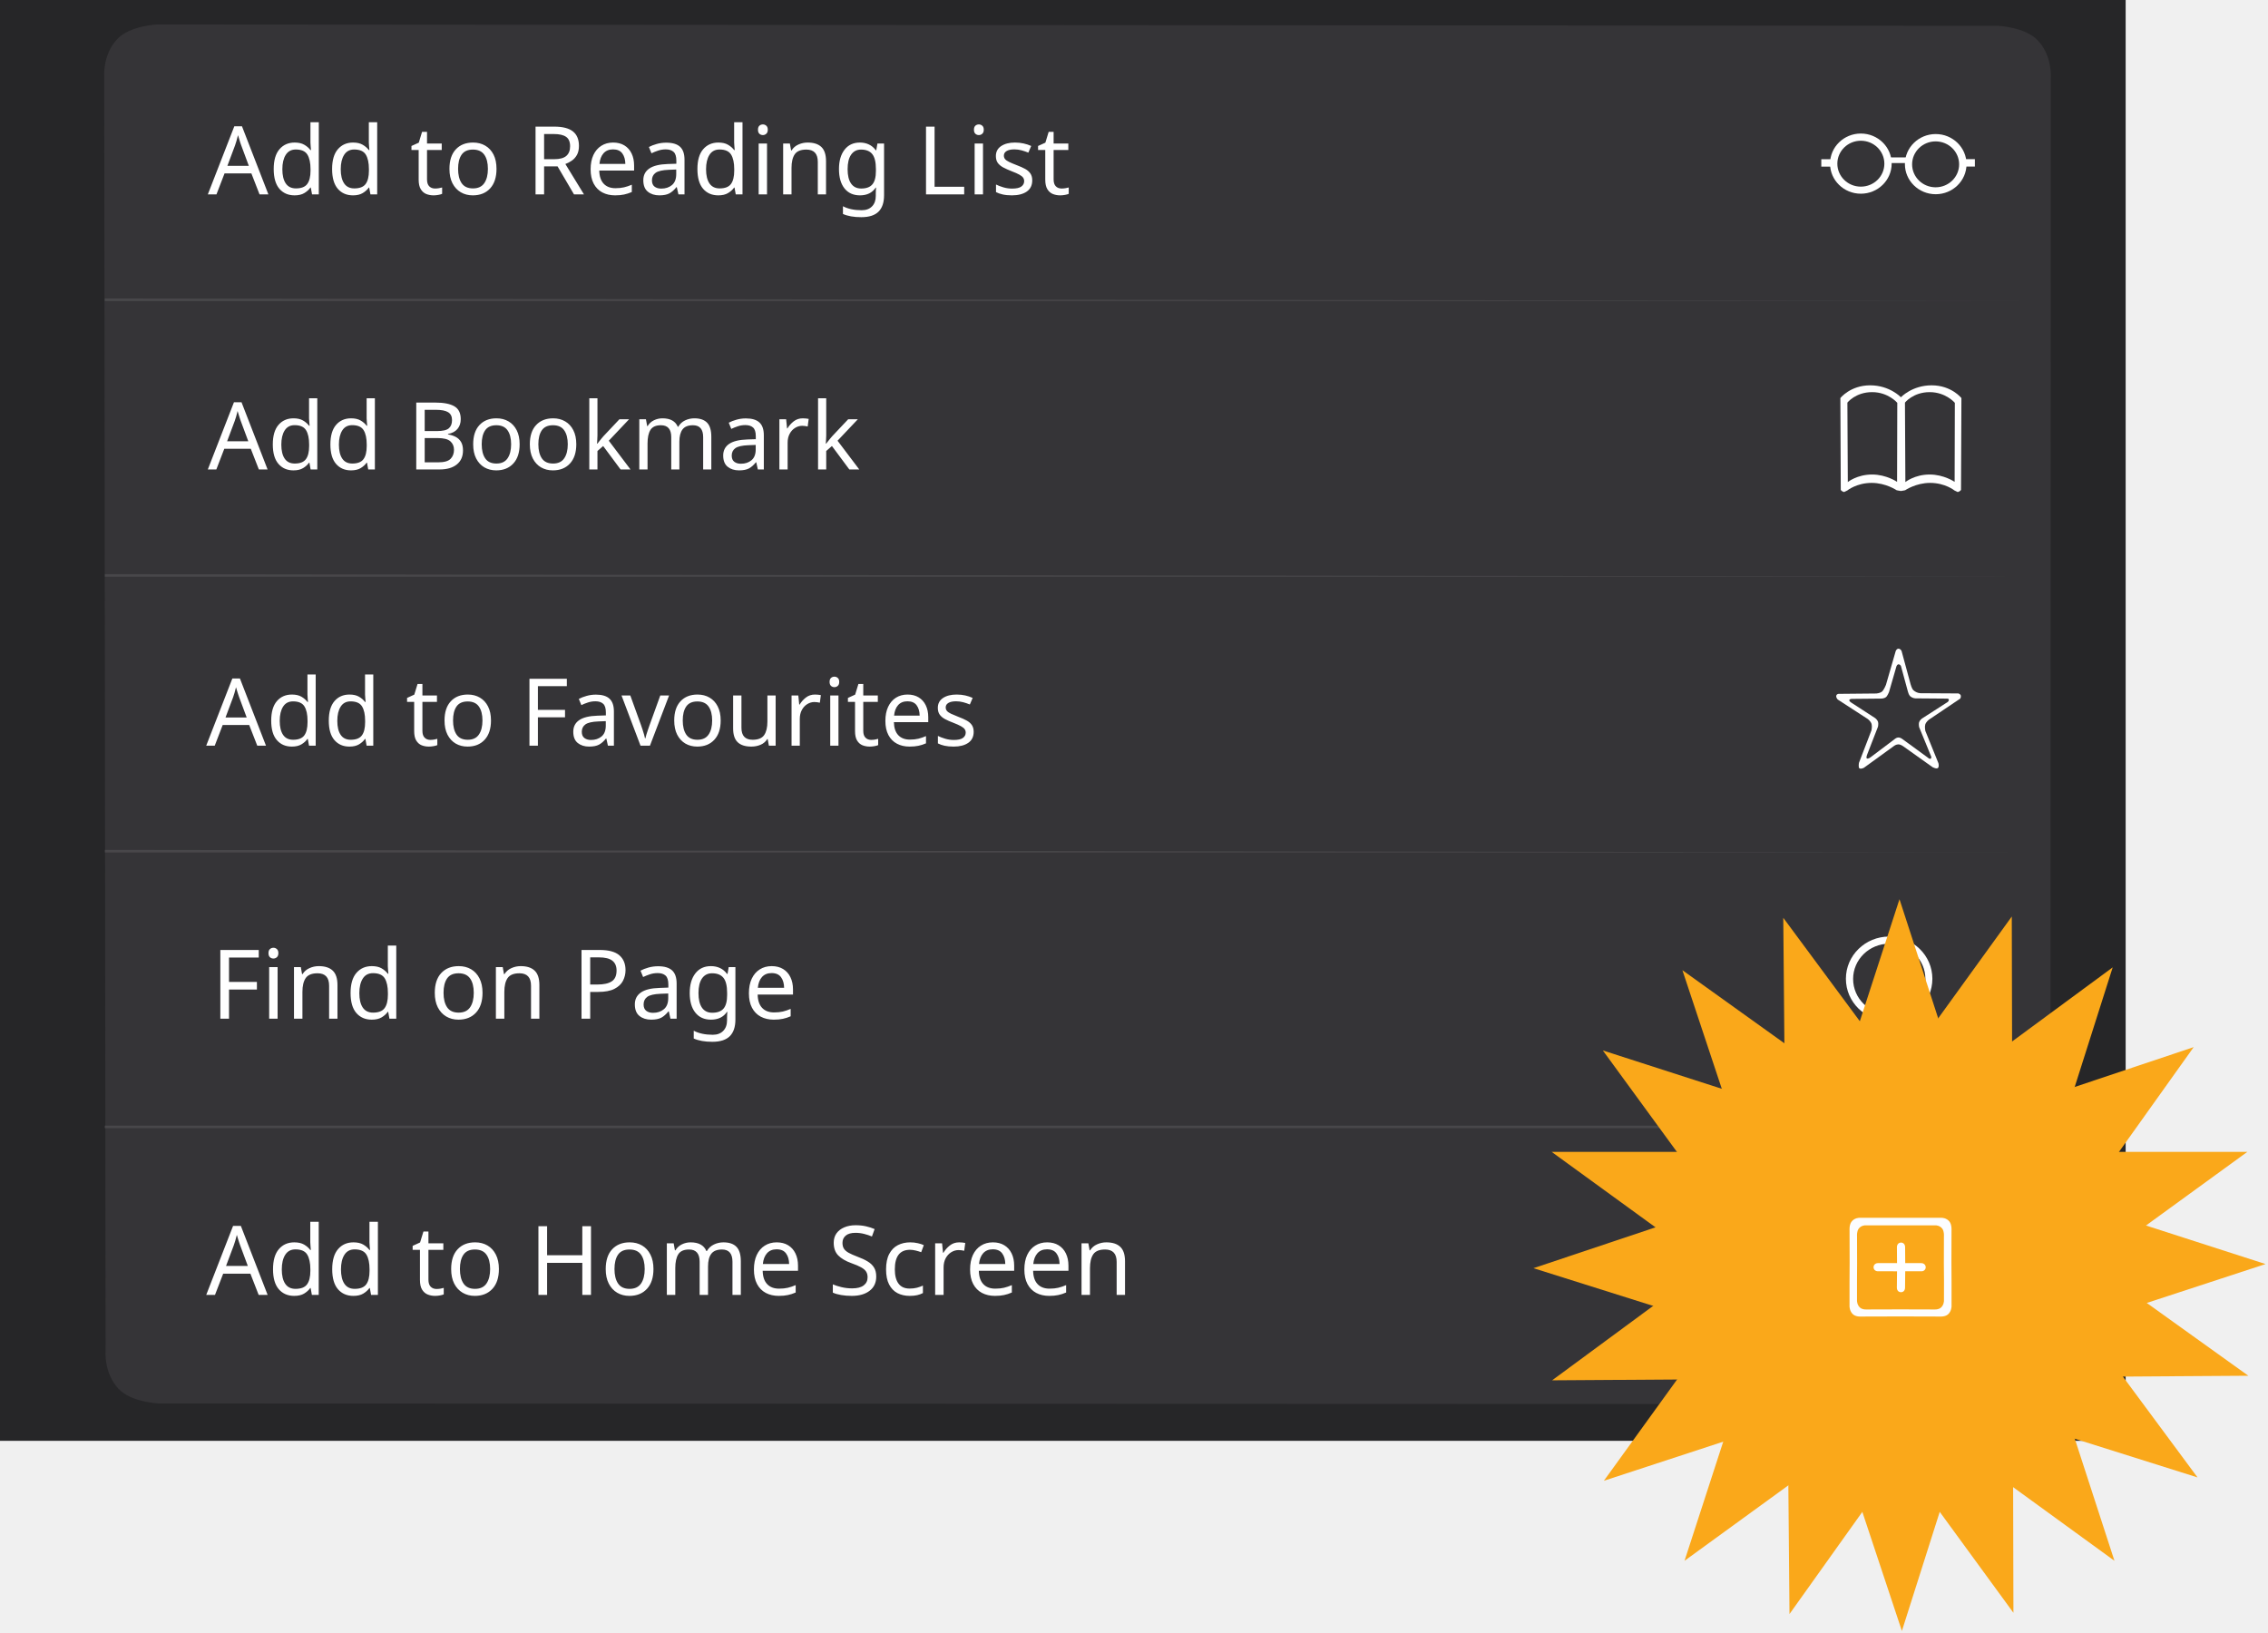
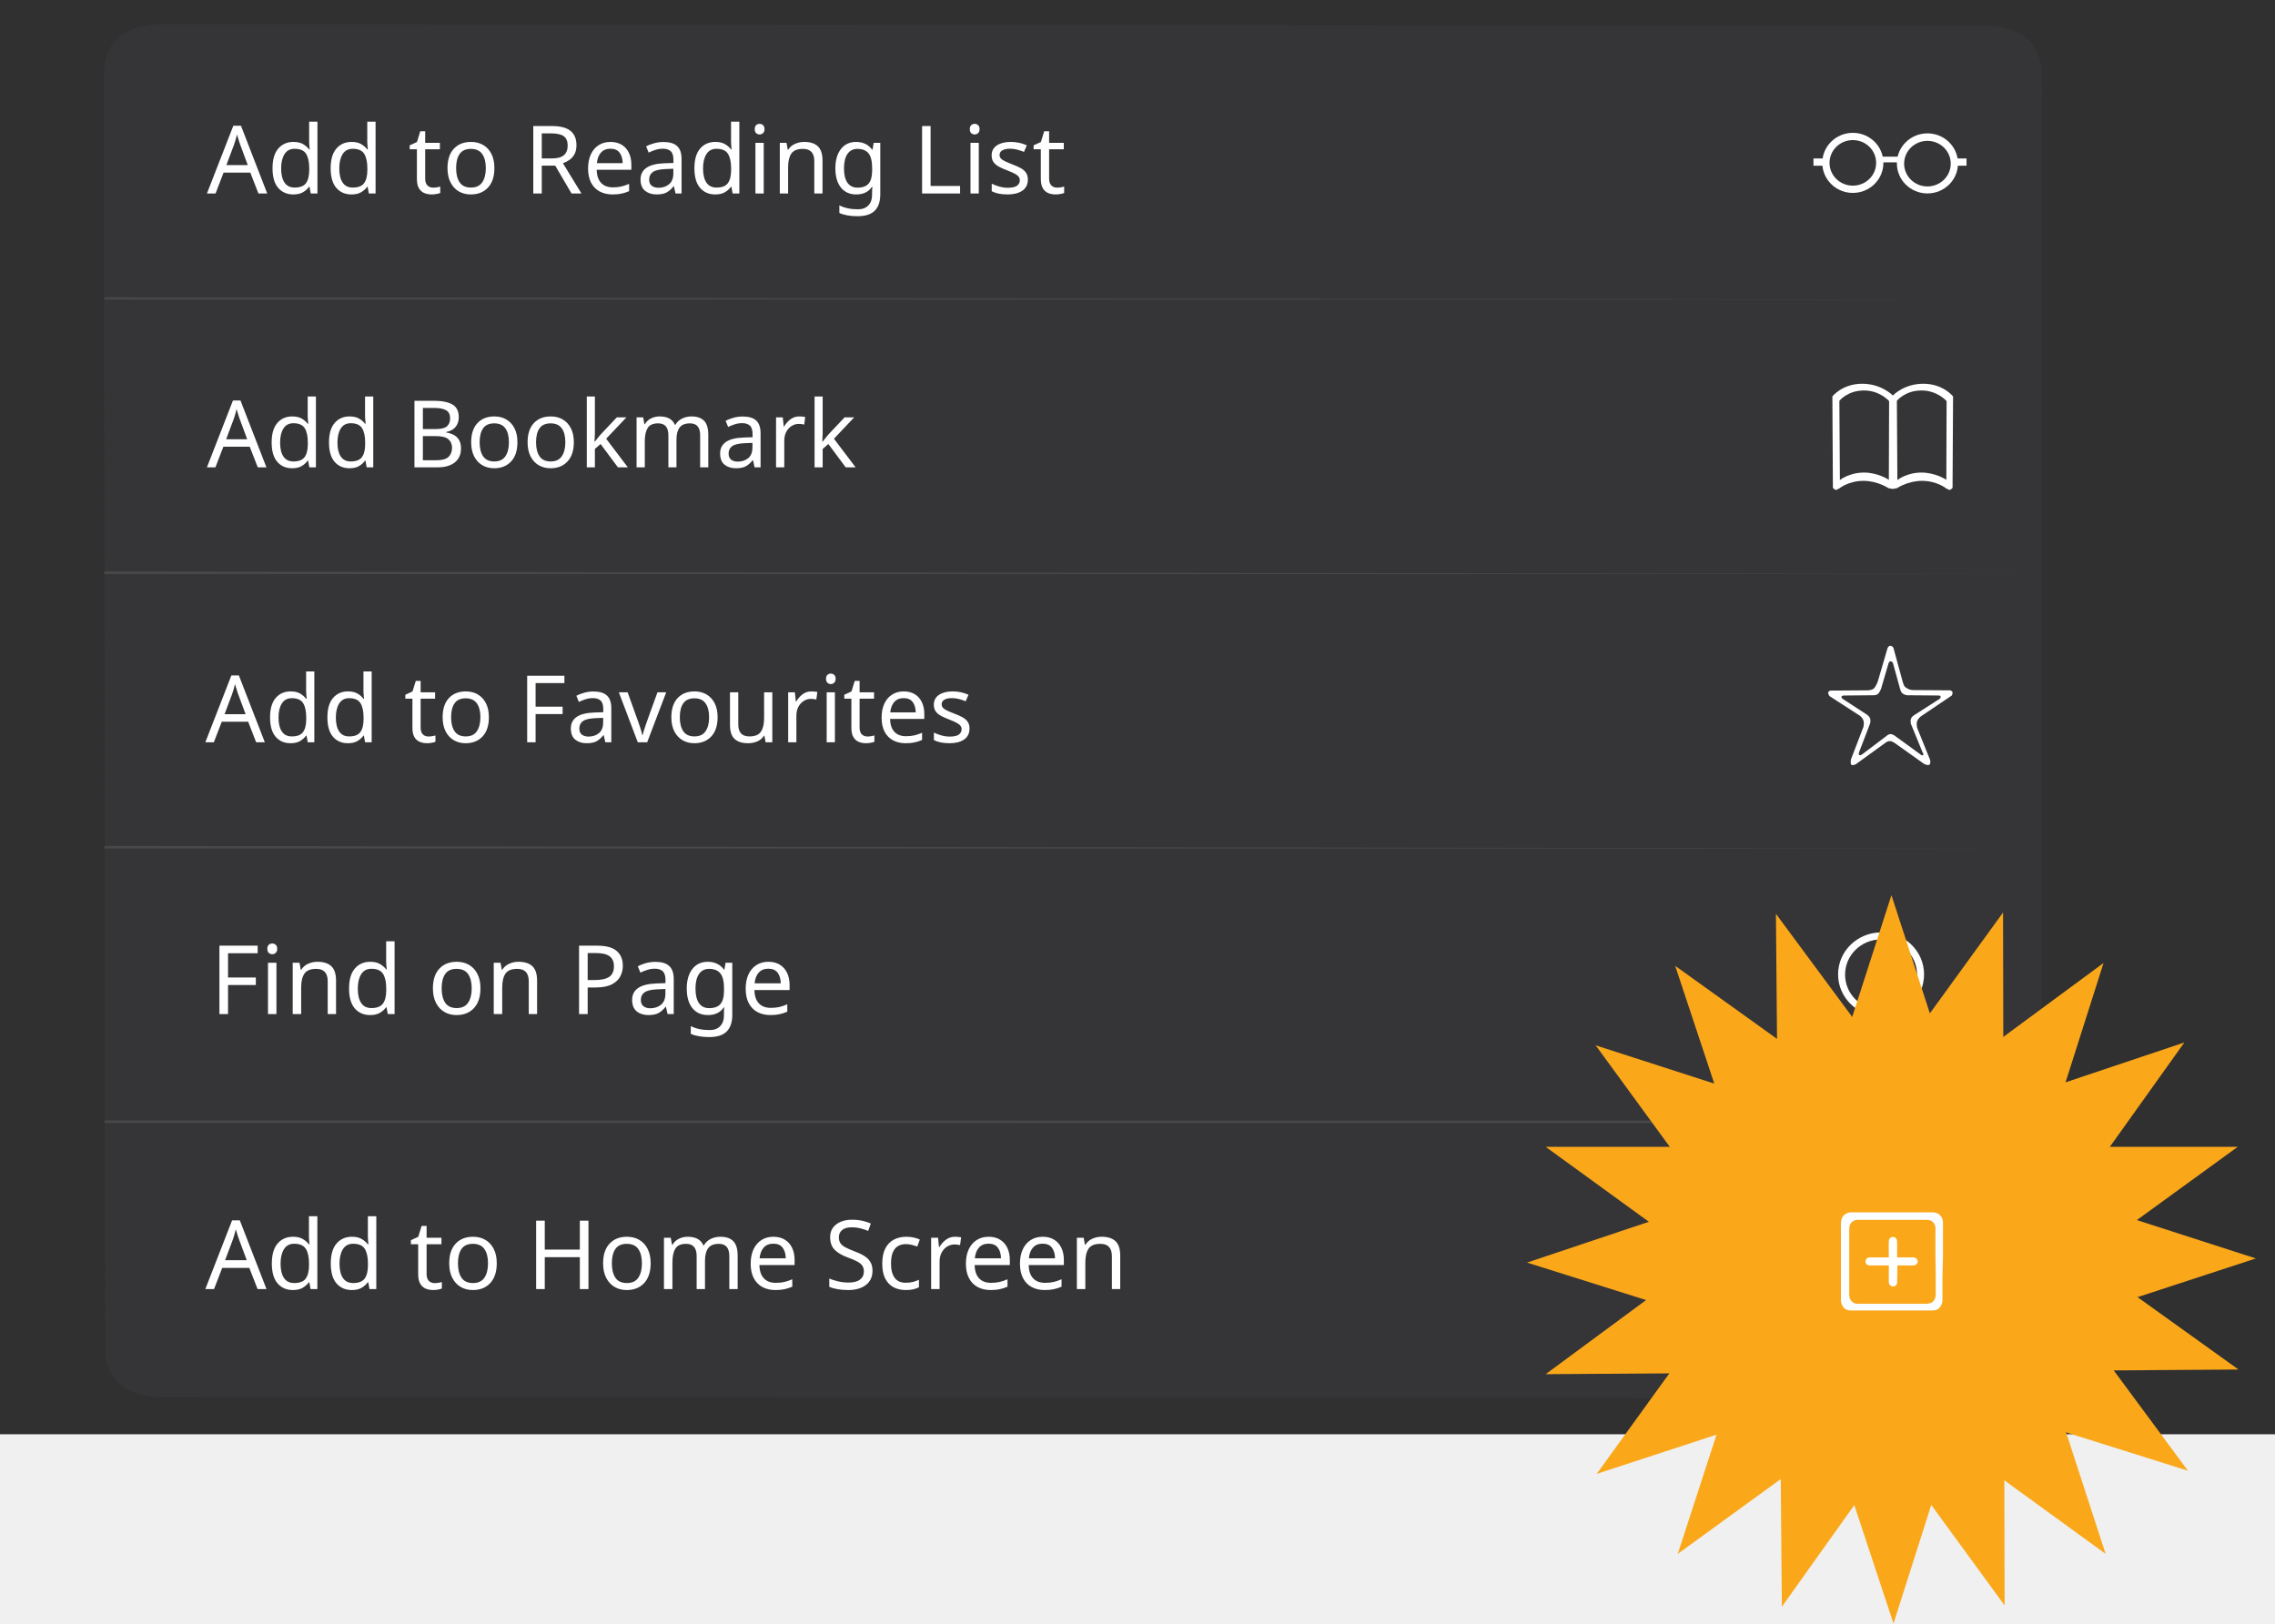
- <svg xmlns="http://www.w3.org/2000/svg" version="1.1" id="Layer_1" x="0px" y="0px" width="881.828px" height="634.812px" viewBox="-0.549 144.485 881.828 634.812" enable-background="new -0.549 144.485 881.828 634.812" xml:space="preserve">
-   <rect x="-0.549" y="144.485" fill="#262628" width="826.485" height="560.196" />
-   <path fill="#353437" d="M39.981,174.291c0,0-0.711-8.396,4.974-14.53c4.974-5.367,15.708-5.759,15.708-5.759l715.485,0.515  c0,0,10.734,0.393,15.708,5.759c5.685,6.134,4.974,14.53,4.974,14.53l-0.154,495.316c0,0,0.711,8.396-4.974,14.53  c-4.974,5.367-15.708,5.759-15.708,5.759l-714.807-0.253c0,0-10.734-0.393-15.708-5.759c-5.685-6.134-4.974-14.53-4.974-14.53  L39.981,174.291z" />
-   <ellipse fill="#FFFFFF" cx="733.972" cy="525.036" rx="16.811" ry="16.415" />
-   <ellipse fill="#353437" cx="734.021" cy="525.118" rx="14.055" ry="13.724" />
-   <path fill="#0B1B28" d="M743.266,537.14l11.78,12.369c0,0,2.084,1.319,3.338,0c1.243-1.309-0.131-3.141-0.131-3.141l-11.911-12.042  L743.266,537.14z" />
-   <path fill="#FAA81A" d="M737.997,494.097l31.924,98.251h103.307l-83.576,60.723l31.924,98.251L737.997,690.6l-83.578,60.722  l31.924-98.251l-83.578-60.723h103.308L737.997,494.097z" />
-   <path fill="#FAA81A" d="M820.894,520.601l-31.306,98.549l84.051,60.228l-103.4,0.679l-31.306,98.548l-32.598-98.128l-103.4,0.679  l83.253-61.327L653.589,521.7l84.052,60.227L820.894,520.601z" />
-   <polygon fill="#48474A" points="796.659,582.174 40.208,582.131 40.208,583.127 796.658,583.117 " />
-   <path fill="#FAA81A" d="M781.658,500.829l0.244,103.402l98.416,31.721l-98.265,32.185l0.244,103.402l-60.976-83.51l-98.265,32.185  l60.58-83.797l-60.975-83.51l98.417,31.721L781.658,500.829z" />
-   <path fill="#FAA81A" d="M852.386,551.609l-60.029,84.193l61.521,83.108l-98.621-31.073l-60.029,84.193l-0.923-103.397  l-98.623-31.073l98.052-32.83l-0.923-103.398l61.523,83.108L852.386,551.609z" />
-   <polyline fill="#48474A" points="40.247,474.934 40.247,475.93 796.697,475.921 " />
-   <polyline fill="#48474A" points="40.221,367.73 40.221,368.726 796.671,368.716 " />
-   <polyline fill="#48474A" points="40.185,260.538 40.185,261.534 796.636,261.525 " />
-   <path fill="#FCFDFF" d="M758.192,635.31l0.032-12.46c0,0,0.175-2.126-0.763-3.366c-1.148-1.517-2.994-1.506-2.994-1.506h-21.975  h-0.677h-9.479c0,0-1.846-0.011-2.994,1.506c-0.938,1.24-0.763,3.366-0.763,3.366l0.032,12.46l-0.045,7.966v9.116  c0,0-0.01,1.951,1.425,3.164c1.173,0.991,3.185,0.806,3.185,0.806l11.79-0.034h6.87l11.79,0.034c0,0,2.012,0.185,3.185-0.806  c1.435-1.213,1.425-3.164,1.425-3.164v-9.116L758.192,635.31z M755.286,650.227c0,0,0.009,1.663-1.214,2.696  c-1,0.845-2.715,0.687-2.715,0.687l-10.048-0.029h-5.855l-10.047,0.029c0,0-1.715,0.158-2.715-0.687  c-1.223-1.034-1.214-2.696-1.214-2.696v-7.769l0.038-6.789l-0.027-10.618c0,0-0.149-1.812,0.65-2.869  c0.978-1.293,2.551-1.284,2.551-1.284h6.284h14.852h6.247c0,0,1.573-0.009,2.551,1.284c0.799,1.057,0.65,2.869,0.65,2.869  l-0.027,10.618l0.058,6.704L755.286,650.227z" />
-   <path fill="#FFFFFF" d="M737.041,638.768c-0.558,0-7.004,0.01-7.456-0.002c-0.966-0.026-1.644-0.66-1.668-1.546  c-0.024-0.897,0.685-1.601,1.661-1.632c0.453-0.015,6.9-0.003,7.464-0.003c0-0.492-0.052-5.788-0.044-6.234  c0.018-1.038,0.685-1.756,1.614-1.748c0.906,0.008,1.546,0.703,1.568,1.716c0.01,0.431,0.047,5.713,0.047,6.265  c0.531,0,5.851-0.008,6.339,0.008c0.809,0.027,1.435,0.529,1.593,1.251c0.208,0.951-0.459,1.851-1.452,1.917  c-0.516,0.034-5.867,0.001-6.481,0.001c0,0.537-0.059,5.984-0.07,6.432c-0.024,1.026-0.648,1.699-1.569,1.704  c-0.945,0.006-1.595-0.691-1.613-1.737C736.967,644.73,737.041,639.301,737.041,638.768z" />
-   <text transform="matrix(1 0 0 1 80.2561 220.0646)" fill="#FFFFFF" font-family="'Corbel'" font-size="36.913">Add to Reading List</text>
-   <text transform="matrix(1 0 0 1 80.2546 327.0065)" fill="#FFFFFF" font-family="'Corbel'" font-size="36.408">Add Bookmark</text>
-   <text transform="matrix(1 0 0 1 79.633 434.4019)" fill="#FFFFFF" font-family="'Corbel'" font-size="36.408">Add to Favourites</text>
-   <text transform="matrix(1 0 0 1 81.4963 540.5563)" fill="#FFFFFF" font-family="'Corbel'" font-size="37.419">Find on Page</text>
-   <text transform="matrix(1 0 0 1 79.634 647.9537)" fill="#FFFFFF" font-family="'Corbel'" font-size="37.419">Add to Home Screen</text>
-   <path fill="#FFFFFF" d="M738.604,335.378c0.404-0.036,1.597-0.29,1.597-0.29s4.157-2.853,9.699-2.853  c5.869,0,9.454,2.934,9.454,2.934l1.211,0.591c0.658,0.036,1.353-0.761,1.353-0.761l0.157-35.737c0,0-3.86-4.962-11.598-4.962  c-7.542,0-11.867,4.586-11.867,4.586h-0.111c0,0-4.349-4.586-11.89-4.586c-7.738,0-11.598,4.962-11.598,4.962l0.157,35.737  c0,0,0.694,0.797,1.353,0.761l1.211-0.591c0,0,3.586-2.934,9.454-2.934c5.542,0,9.699,2.853,9.699,2.853s1.193,0.254,1.597,0.29  C738.511,335.38,738.573,335.38,738.604,335.378z" />
-   <path fill="#353437" d="M717.741,301.021c0,0,3.179-4.075,9.617-4.075c6.276,0,9.78,4.157,9.78,4.157l-0.081,30.726  c0,0-4.157-2.853-9.699-2.853c-5.869,0-9.454,2.934-9.454,2.934L717.741,301.021z" />
-   <path fill="#353437" d="M740.122,301.022c0,0,3.179-4.075,9.617-4.075c6.276,0,9.78,4.157,9.78,4.157l-0.082,30.726  c0,0-4.156-2.853-9.699-2.853c-5.869,0-9.454,2.934-9.454,2.934L740.122,301.022z" />
-   <ellipse fill="#FFFFFF" cx="722.974" cy="208.101" rx="11.979" ry="11.697" />
-   <ellipse fill="#FFFFFF" cx="752.081" cy="208.301" rx="11.979" ry="11.697" />
-   <ellipse fill="#353437" cx="752.046" cy="208.383" rx="9.14" ry="8.925" />
-   <ellipse fill="#353437" cx="722.975" cy="208.129" rx="9.14" ry="8.925" />
-   <rect x="707.595" y="206.392" fill="#FFFFFF" width="5.224" height="2.877" />
-   <rect x="762.086" y="206.365" fill="#FFFFFF" width="5.224" height="2.877" />
-   <rect x="734.225" y="205.684" fill="#FFFFFF" width="6.738" height="2.196" />
-   <path fill="#FFFFFF" d="M753.13,441.204l-5.09-12.567c0,0-0.305-1.518-0.032-2.439c0.312-1.052,1.413-1.889,1.413-1.889  l12.158-8.178c0.145-0.145,0.353-0.63,0.257-1.195s-0.932-0.84-0.932-0.84l-14.81-0.09c-1.172-0.081-2.056-0.598-2.682-1.163  c-0.626-0.565-1.092-2.309-1.092-2.309l-3.514-12.941c0,0-0.321-0.791-1.108-0.888c-0.787-0.097-1.172,0.921-1.172,0.921  l-3.794,13.134c0,0-0.771,1.986-1.558,2.632c-0.75,0.616-2.152,0.727-2.152,0.727l-14.639,0.141c0,0-0.787-0.032-0.964,0.711  c-0.177,0.743,0.578,1.502,0.578,1.502l11.732,7.61c0,0,1.101,0.837,1.413,1.889c0.273,0.921-0.032,2.439-0.032,2.439l-4.861,12.638  c0,0-0.369,1.922,0.225,2.196c0.725,0.335,1.751-0.291,1.751-0.291l11.752-8.52c0,0,0.683-0.501,1.534-0.533  c0.851-0.032,1.831,0.666,1.831,0.666l11.512,8.186c0,0,1.562,0.856,2.108,0.307S753.13,441.204,753.13,441.204z" />
-   <path fill="#353437" d="M750.188,438.302l-4.552-11.109c0,0-0.233-1.16-0.025-1.864c0.239-0.805,1.081-1.444,1.081-1.444  l10.065-6.474c0.111-0.111,0.507-0.481,0.433-0.914s-0.729-0.388-0.729-0.388l-12.312-0.1c-0.896-0.062-1.572-0.457-2.051-0.889  c-0.479-0.432-0.835-1.765-0.835-1.765l-2.687-9.893c0,0-0.246-0.605-0.847-0.679c-0.602-0.074-0.896,0.704-0.896,0.704l-2.9,10.041  c0,0-0.589,1.519-1.191,2.012c-0.574,0.471-1.645,0.556-1.645,0.556l-11.191,0.108c0,0-1.276-0.1-1.411,0.468  c-0.135,0.568,1.116,1.223,1.116,1.223l8.969,5.818c0,0,0.842,0.64,1.081,1.444c0.209,0.704-0.025,1.864-0.025,1.864l-4.187,10.778  c0,0-0.573,1.358-0.118,1.568c0.554,0.256,1.45-0.473,1.45-0.473l9.633-7.268c0,0,0.522-0.383,1.173-0.407s1.4,0.509,1.4,0.509  l9.988,7.285c0,0,0.796,0.804,1.213,0.385C750.606,438.977,750.188,438.302,750.188,438.302z" />
+ <svg xmlns="http://www.w3.org/2000/svg" version="1.1" id="Layer_1" x="0px" y="0px" viewBox="0 0 878.4 627" style="enable-background:new 0 0 878.4 627;" xml:space="preserve">
+   <style type="text/css">
+ 	.st0{fill:#303030;}
+ 	.st1{fill:#353437;}
+ 	.st2{fill:#FFFFFF;}
+ 	.st3{fill:#FAA81A;}
+ 	.st4{fill:#48474A;}
+ 	.st5{fill:#FCFDFF;}
+ 	.st6{font-family:'Corbel';}
+ 	.st7{font-size:36.5px;}
+ 	.st8{font-size:36px;}
+ 	.st9{font-size:37px;}
+ </style>
+   <rect class="st0" width="878.4" height="553.9" />
+   <path class="st1" d="M40.1,29.5c0,0-0.7-8.3,4.9-14.4c4.9-5.3,15.5-5.7,15.5-5.7L768,9.9c0,0,10.6,0.4,15.5,5.7  c5.6,6.1,4.9,14.4,4.9,14.4l-0.2,489.8c0,0,0.7,8.3-4.9,14.4c-4.9,5.3-15.5,5.7-15.5,5.7L61,539.6c0,0-10.6-0.4-15.5-5.7  c-5.6-6.1-4.9-14.4-4.9-14.4L40.1,29.5z" />
+   <ellipse class="st2" cx="726.3" cy="376.3" rx="16.6" ry="16.2" />
+   <ellipse class="st1" cx="726.3" cy="376.4" rx="13.9" ry="13.6" />
+   <path class="st3" d="M730.3,345.7l31.6,97.2H864l-82.6,60l31.6,97.2l-82.6-60l-82.6,60l31.6-97.2l-82.6-60h102.2L730.3,345.7z" />
+   <path class="st3" d="M812.2,371.9l-31,97.4l83.1,59.6l-102.2,0.7l-31,97.4L699,530l-102.2,0.7L679,470l-32.2-97l83.1,59.6  L812.2,371.9z" />
+   <polygon class="st4" points="788.3,432.8 40.3,432.7 40.3,433.7 788.3,433.7 " />
+   <path class="st3" d="M773.4,352.4l0.2,102.2L871,486l-97.2,31.8l0.2,102.2l-60.3-82.6l-97.2,31.8l59.9-82.9l-60.3-82.6l97.3,31.4  L773.4,352.4z" />
+   <path class="st3" d="M843.4,402.6L784,485.8l60.8,82.2l-97.5-30.7L688,620.5l-0.9-102.2l-97.5-30.7l97-32.5l-0.9-102.2l60.8,82.2  L843.4,402.6z" />
+   <polyline class="st4" points="40.3,326.7 40.3,327.7 788.3,327.7 " />
+   <polyline class="st4" points="40.3,220.7 40.3,221.7 788.3,221.7 " />
+   <polyline class="st4" points="40.3,114.8 40.3,115.7 788.3,115.7 " />
+   <path class="st5" d="M750.2,485.3l0-12.3c0,0,0.2-2.1-0.8-3.3c-1.1-1.5-3-1.5-3-1.5h-21.7h-0.7h-9.4c0,0-1.8,0-3,1.5  c-0.9,1.2-0.8,3.3-0.8,3.3l0,12.3l0,7.9v9c0,0,0,1.9,1.4,3.1c1.2,1,3.1,0.8,3.1,0.8l11.7,0h6.8l11.7,0c0,0,2,0.2,3.1-0.8  c1.4-1.2,1.4-3.1,1.4-3.1v-9L750.2,485.3z M747.4,500.1c0,0,0,1.6-1.2,2.7c-1,0.8-2.7,0.7-2.7,0.7l-9.9,0h-5.8l-9.9,0  c0,0-1.7,0.2-2.7-0.7c-1.2-1-1.2-2.7-1.2-2.7v-7.7l0-6.7l0-10.5c0,0-0.1-1.8,0.6-2.8c1-1.3,2.5-1.3,2.5-1.3h6.2H738h6.2  c0,0,1.6,0,2.5,1.3c0.8,1,0.6,2.8,0.6,2.8l0,10.5l0.1,6.6L747.4,500.1z" />
+   <path class="st2" d="M729.3,488.7c-0.6,0-6.9,0-7.4,0c-1,0-1.6-0.7-1.6-1.5c0-0.9,0.7-1.6,1.6-1.6c0.4,0,6.8,0,7.4,0  c0-0.5-0.1-5.7,0-6.2c0-1,0.7-1.7,1.6-1.7c0.9,0,1.5,0.7,1.6,1.7c0,0.4,0,5.6,0,6.2c0.5,0,5.8,0,6.3,0c0.8,0,1.4,0.5,1.6,1.2  c0.2,0.9-0.5,1.8-1.4,1.9c-0.5,0-5.8,0-6.4,0c0,0.5-0.1,5.9-0.1,6.4c0,1-0.6,1.7-1.6,1.7c-0.9,0-1.6-0.7-1.6-1.7  C729.3,494.6,729.3,489.3,729.3,488.7z" />
+   <text transform="matrix(1 0 0 1 79.8993 74.7322)" class="st2 st6 st7">Add to Reading List</text>
+   <text transform="matrix(1 0 0 1 79.898 180.4773)" class="st2 st6 st8">Add Bookmark</text>
+   <text transform="matrix(1 0 0 1 79.2835 286.67)" class="st2 st6 st8">Add to Favourites</text>
+   <text transform="matrix(1 0 0 1 81.1253 391.6355)" class="st2 st6 st9">Find on Page</text>
+   <text transform="matrix(1 0 0 1 79.284 497.8294)" class="st2 st6 st9">Add to Home Screen</text>
+   <path class="st2" d="M730.9,188.8c0.4,0,1.6-0.3,1.6-0.3s4.1-2.8,9.6-2.8c5.8,0,9.3,2.9,9.3,2.9l1.2,0.6c0.7,0,1.3-0.8,1.3-0.8  l0.2-35.3c0,0-3.8-4.9-11.5-4.9c-7.5,0-11.7,4.5-11.7,4.5h-0.1c0,0-4.3-4.5-11.8-4.5c-7.7,0-11.5,4.9-11.5,4.9l0.2,35.3  c0,0,0.7,0.8,1.3,0.8l1.2-0.6c0,0,3.5-2.9,9.3-2.9c5.5,0,9.6,2.8,9.6,2.8s1.2,0.3,1.6,0.3C730.8,188.8,730.8,188.8,730.9,188.8z" />
+   <path class="st1" d="M710.2,154.8c0,0,3.1-4,9.5-4c6.2,0,9.7,4.1,9.7,4.1l-0.1,30.4c0,0-4.1-2.8-9.6-2.8c-5.8,0-9.3,2.9-9.3,2.9  L710.2,154.8z" />
+   <path class="st1" d="M732.4,154.8c0,0,3.1-4,9.5-4c6.2,0,9.7,4.1,9.7,4.1l-0.1,30.4c0,0-4.1-2.8-9.6-2.8c-5.8,0-9.3,2.9-9.3,2.9  L732.4,154.8z" />
+   <ellipse class="st2" cx="715.4" cy="62.9" rx="11.8" ry="11.6" />
+   <ellipse class="st2" cx="744.2" cy="63.1" rx="11.8" ry="11.6" />
+   <ellipse class="st1" cx="744.2" cy="63.2" rx="9" ry="8.8" />
+   <ellipse class="st1" cx="715.4" cy="62.9" rx="9" ry="8.8" />
+   <rect x="700.2" y="61.2" class="st2" width="5.2" height="2.8" />
+   <rect x="754.1" y="61.2" class="st2" width="5.2" height="2.8" />
+   <rect x="726.5" y="60.5" class="st2" width="6.7" height="2.2" />
+   <path class="st2" d="M745.2,293.4l-5-12.4c0,0-0.3-1.5,0-2.4c0.3-1,1.4-1.9,1.4-1.9l12-8.1c0.1-0.1,0.3-0.6,0.3-1.2  c-0.1-0.6-0.9-0.8-0.9-0.8l-14.6-0.1c-1.2-0.1-2-0.6-2.7-1.1s-1.1-2.3-1.1-2.3l-3.5-12.8c0,0-0.3-0.8-1.1-0.9s-1.2,0.9-1.2,0.9  l-3.8,13c0,0-0.8,2-1.5,2.6c-0.7,0.6-2.1,0.7-2.1,0.7l-14.5,0.1c0,0-0.8,0-1,0.7c-0.2,0.7,0.6,1.5,0.6,1.5l11.6,7.5  c0,0,1.1,0.8,1.4,1.9c0.3,0.9,0,2.4,0,2.4l-4.8,12.5c0,0-0.4,1.9,0.2,2.2c0.7,0.3,1.7-0.3,1.7-0.3l11.6-8.4c0,0,0.7-0.5,1.5-0.5  c0.8,0,1.8,0.7,1.8,0.7l11.4,8.1c0,0,1.5,0.8,2.1,0.3C745.6,294.7,745.2,293.4,745.2,293.4z" />
+   <path class="st1" d="M742.3,290.5l-4.5-11c0,0-0.2-1.1,0-1.8c0.2-0.8,1.1-1.4,1.1-1.4l10-6.4c0.1-0.1,0.5-0.5,0.4-0.9  c-0.1-0.4-0.7-0.4-0.7-0.4l-12.2-0.1c-0.9-0.1-1.6-0.5-2-0.9c-0.5-0.4-0.8-1.7-0.8-1.7l-2.7-9.8c0,0-0.2-0.6-0.8-0.7  c-0.6-0.1-0.9,0.7-0.9,0.7l-2.9,9.9c0,0-0.6,1.5-1.2,2c-0.6,0.5-1.6,0.5-1.6,0.5l-11.1,0.1c0,0-1.3-0.1-1.4,0.5s1.1,1.2,1.1,1.2  l8.9,5.8c0,0,0.8,0.6,1.1,1.4c0.2,0.7,0,1.8,0,1.8l-4.1,10.7c0,0-0.6,1.3-0.1,1.6c0.5,0.3,1.4-0.5,1.4-0.5l9.5-7.2  c0,0,0.5-0.4,1.2-0.4c0.6,0,1.4,0.5,1.4,0.5l9.9,7.2c0,0,0.8,0.8,1.2,0.4S742.3,290.5,742.3,290.5z" />
</svg>
